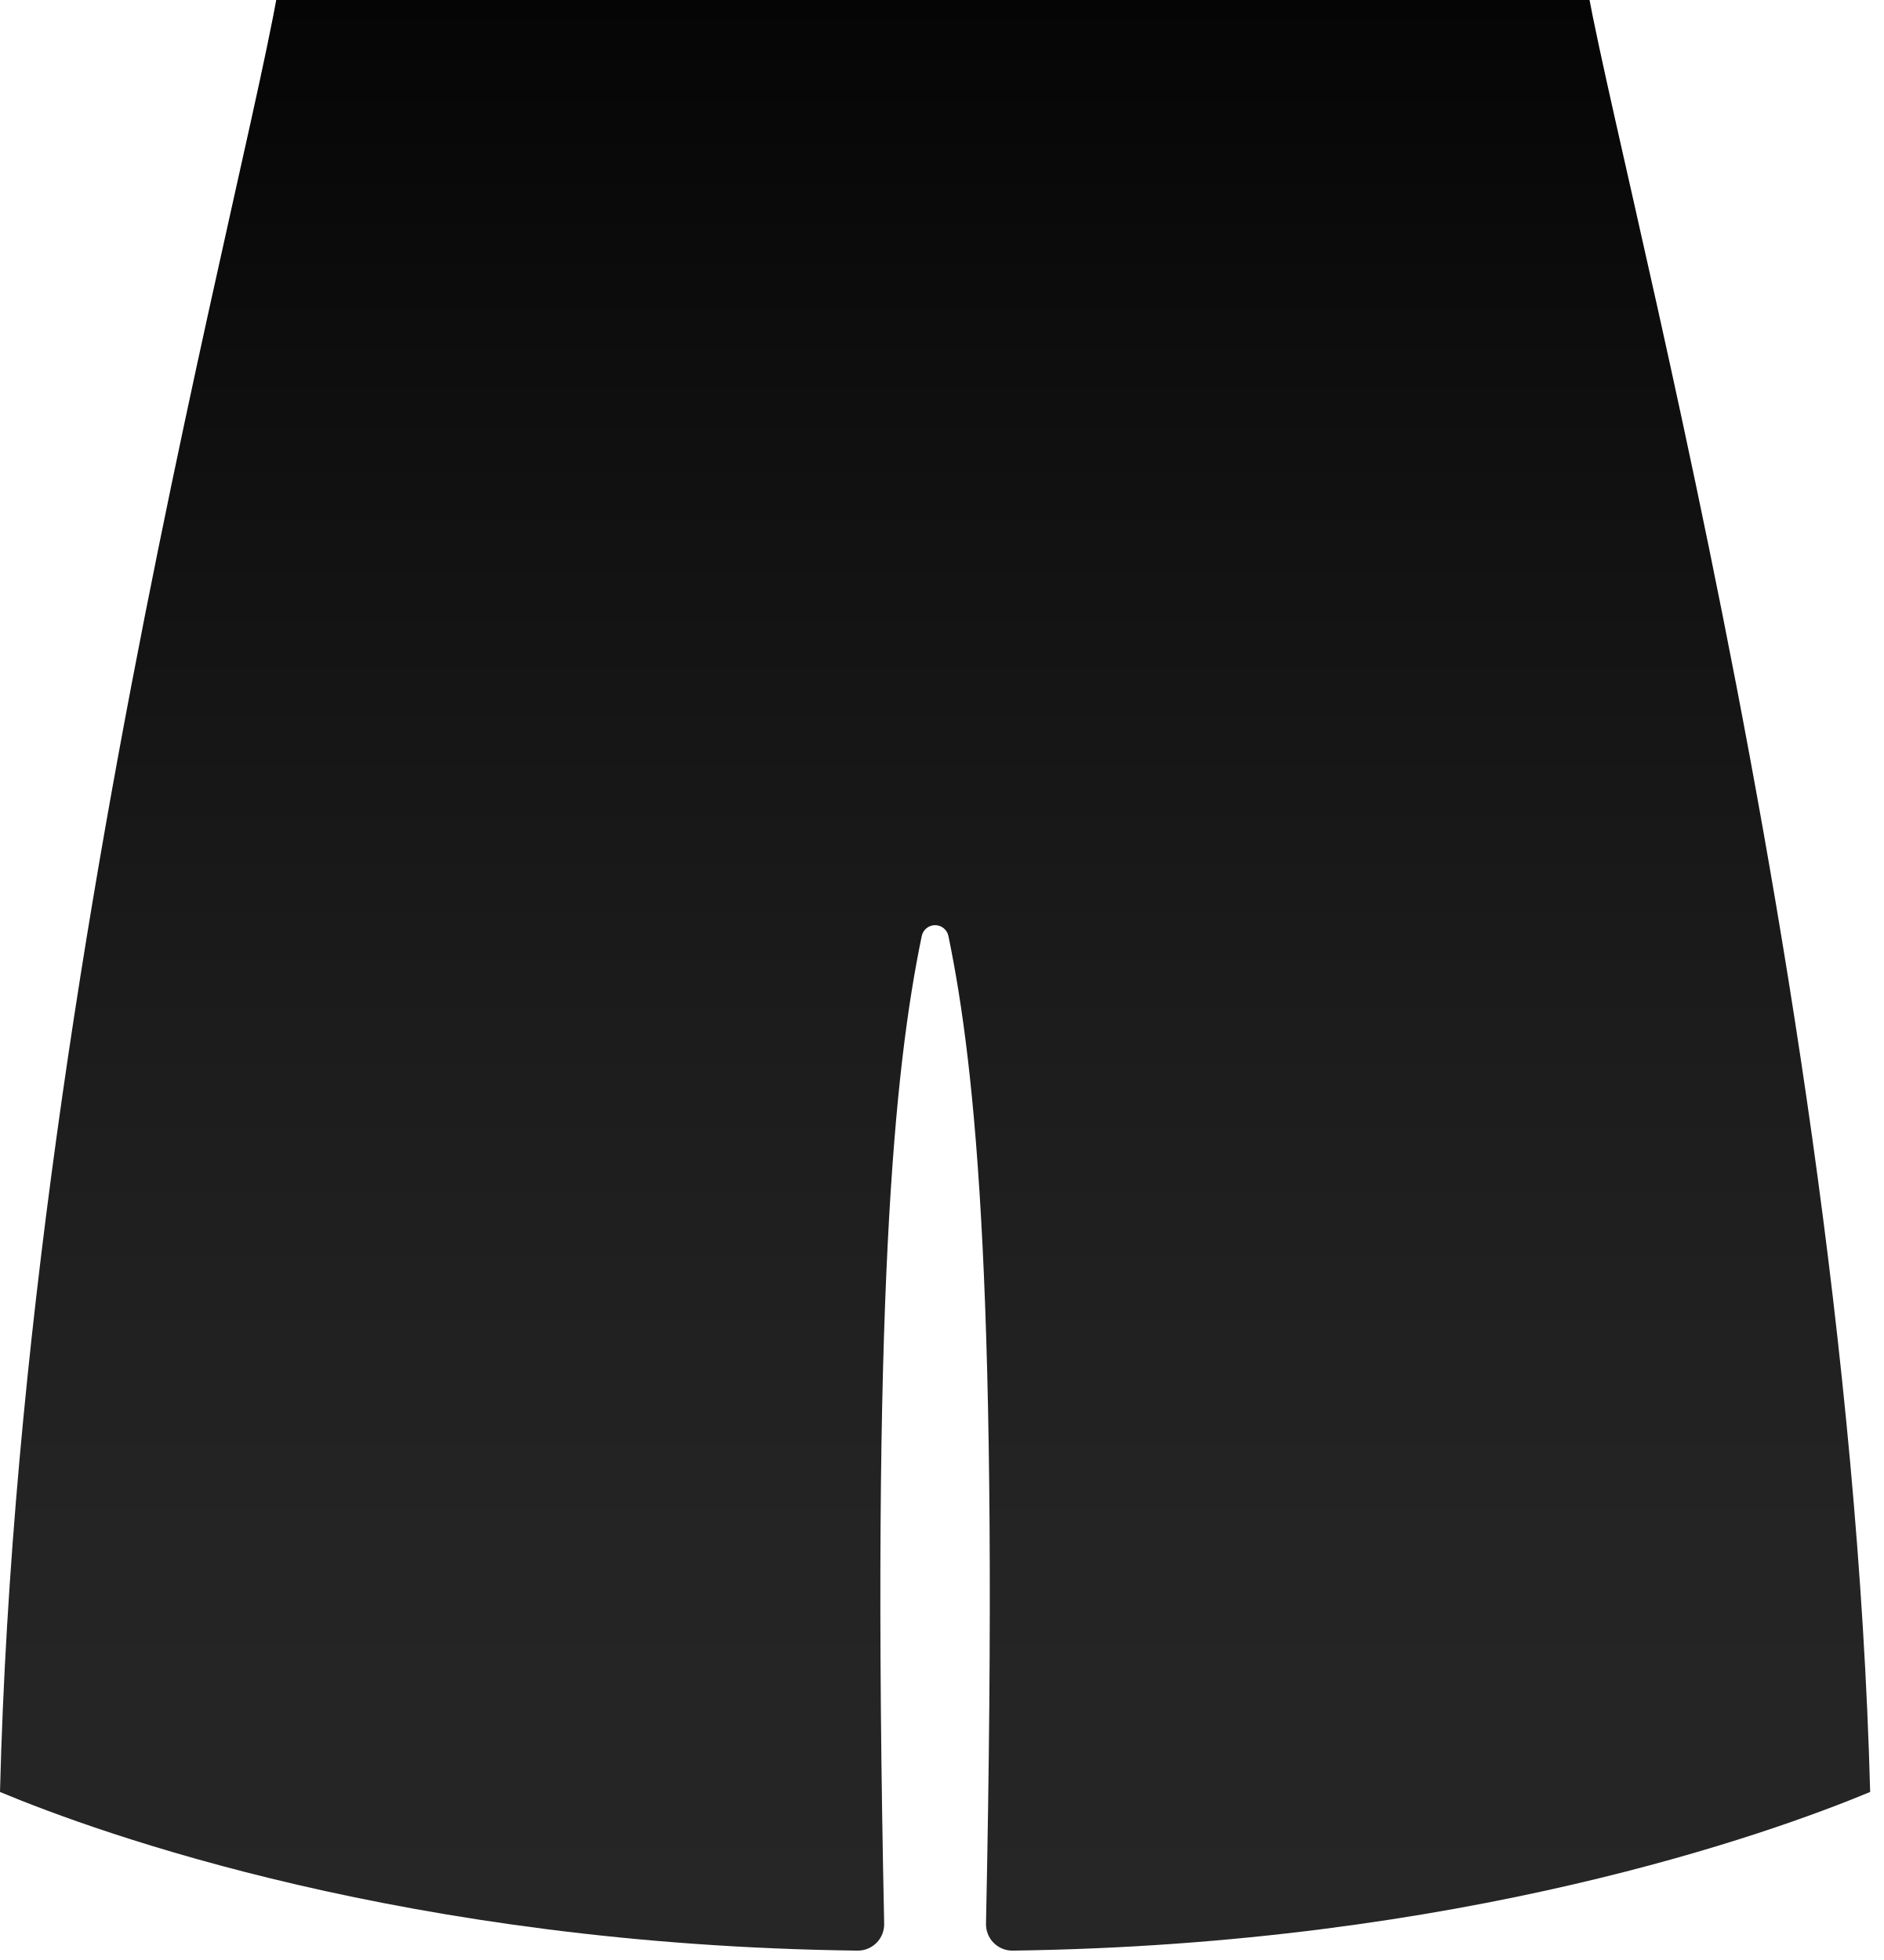
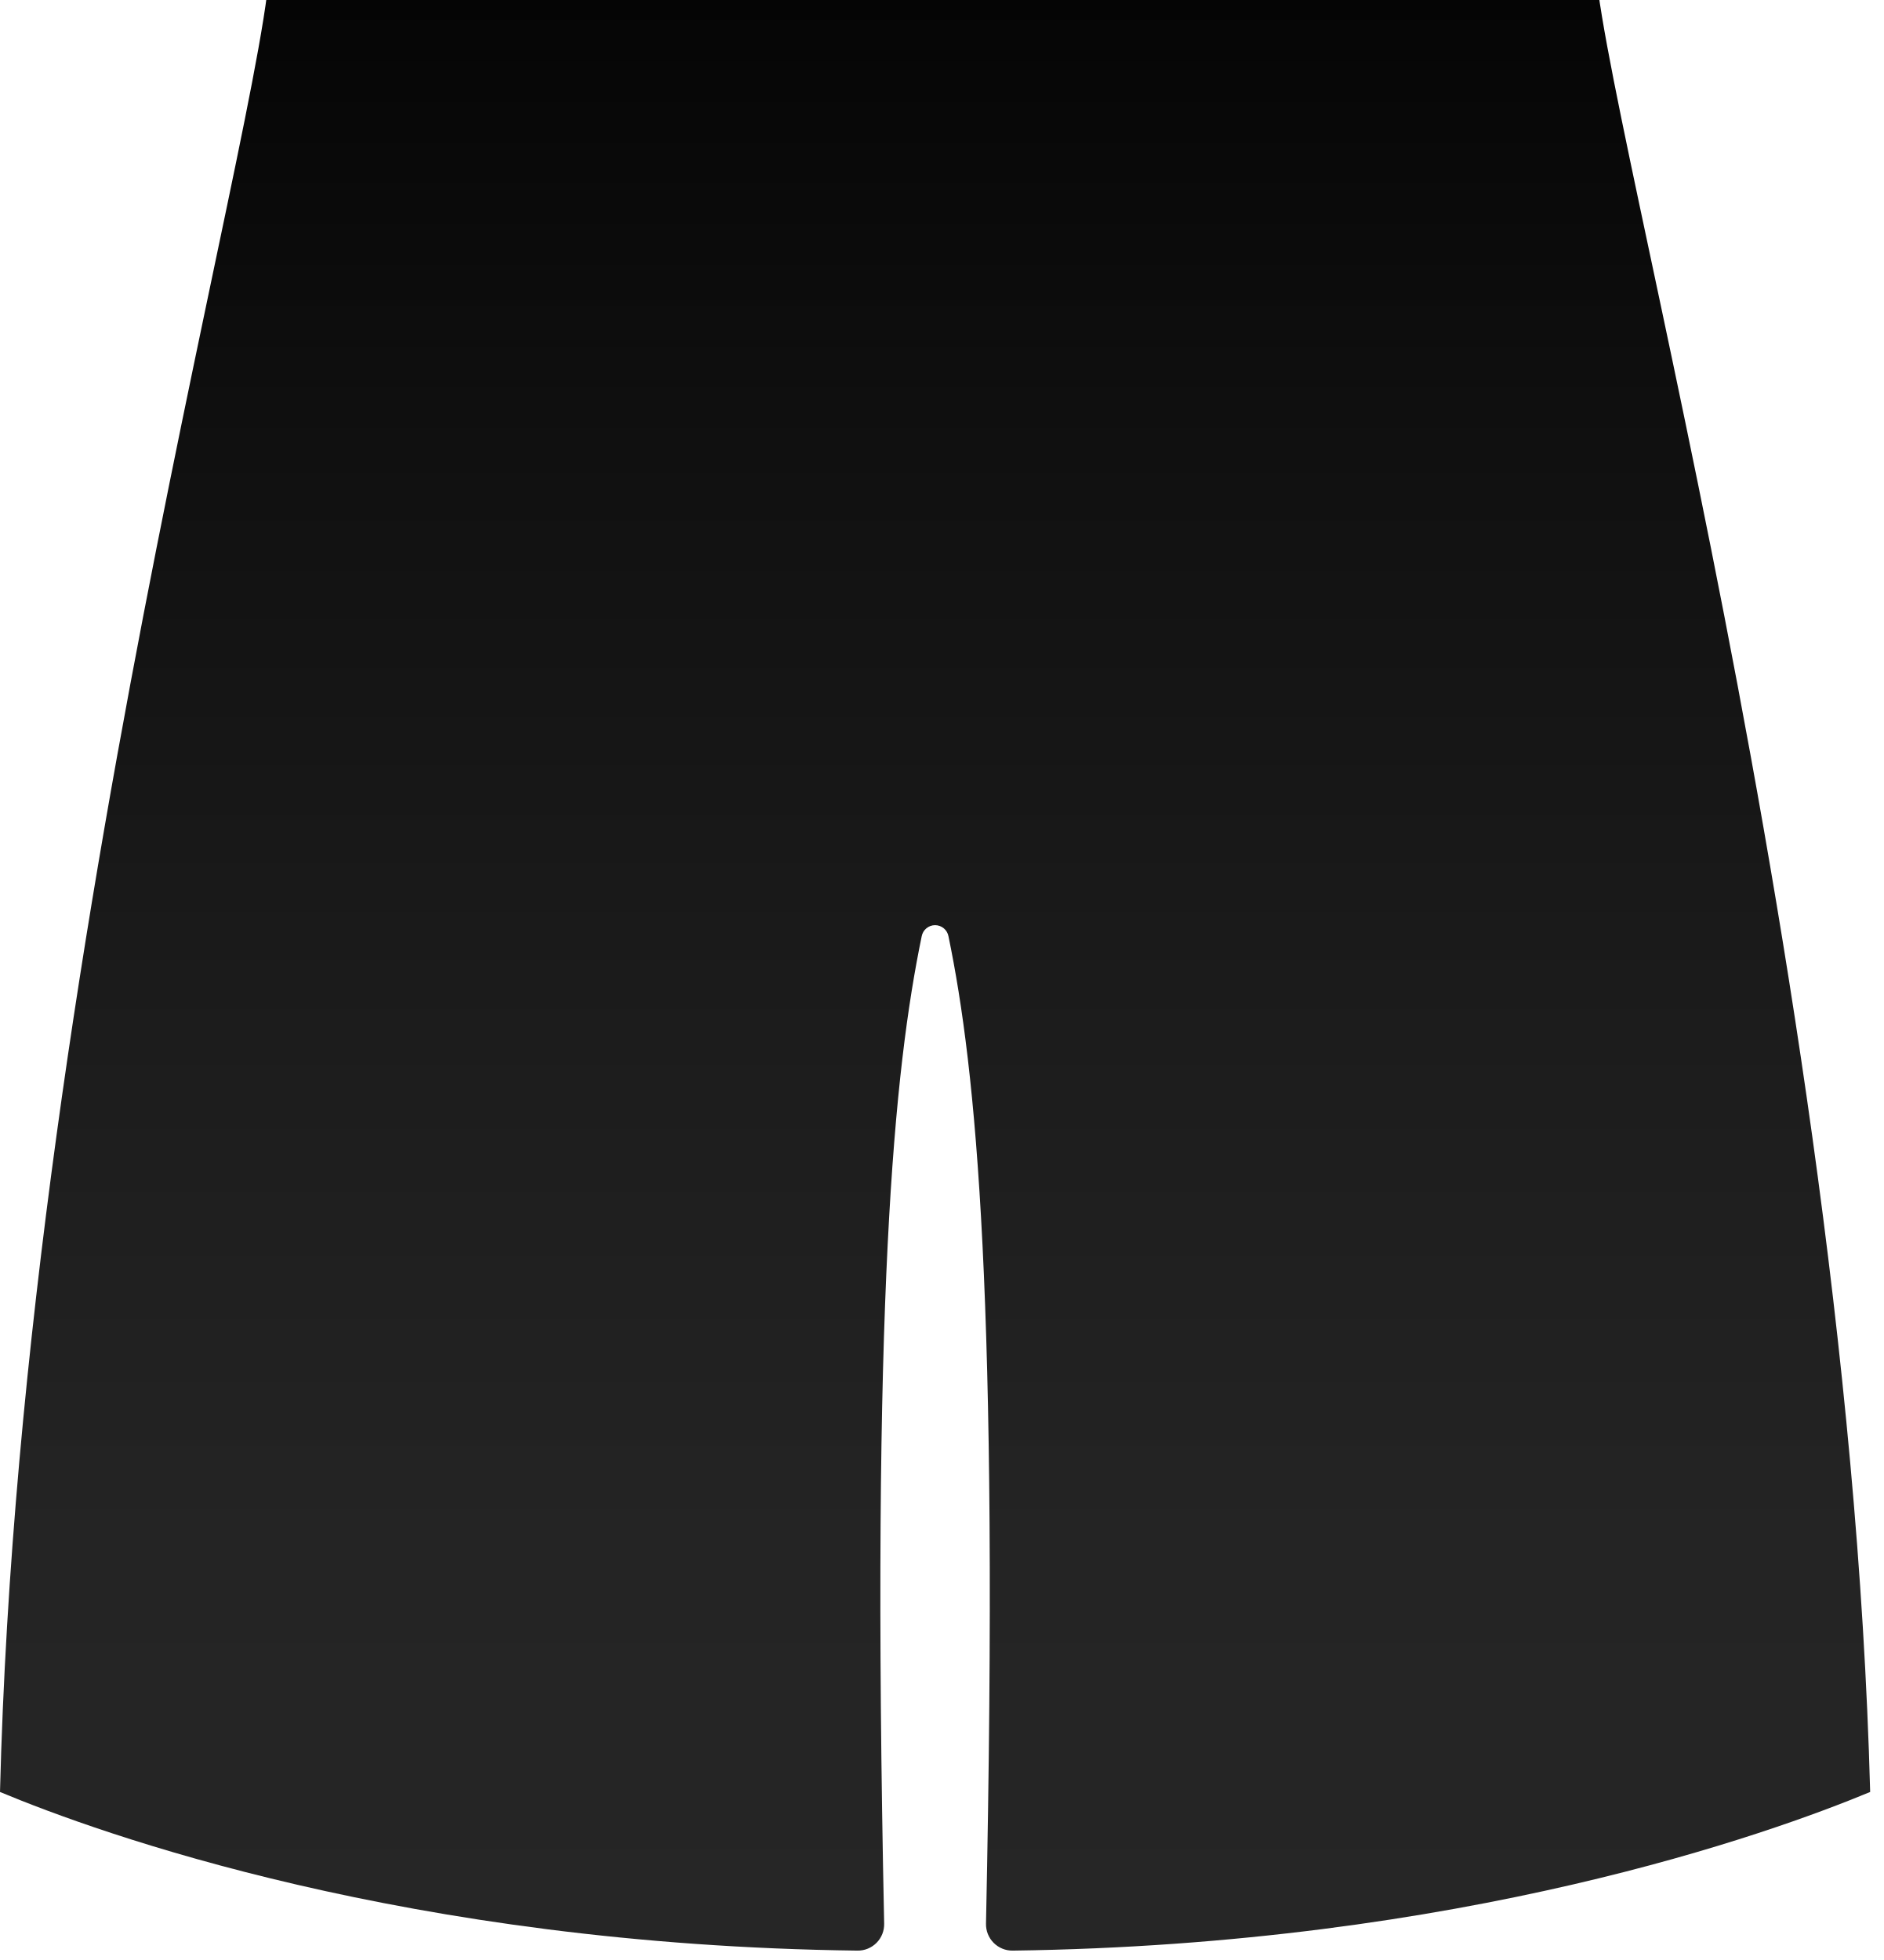
<svg xmlns="http://www.w3.org/2000/svg" width="123" height="128" viewBox="0 0 123 128" fill="none">
-   <path d="M103.39 -4.0L18.39 -4.0C19.99 -1.463 1.44 59.377 3.05176e-05 117.027C6.5 119.737 26.63 127.027 56 127.387C56.231 127.39 56.46 127.346 56.674 127.258C56.888 127.17 57.081 127.04 57.244 126.876C57.406 126.712 57.534 126.517 57.619 126.302C57.704 126.087 57.745 125.858 57.74 125.627C56.88 84.707 58.39 69.867 60.19 61.147C60.228 60.943 60.336 60.758 60.496 60.625C60.656 60.492 60.857 60.419 61.065 60.419C61.273 60.419 61.474 60.492 61.634 60.625C61.794 60.758 61.902 60.943 61.94 61.147C63.74 69.867 65.25 84.707 64.39 125.627C64.385 125.858 64.426 126.087 64.511 126.302C64.596 126.517 64.724 126.712 64.886 126.876C65.049 127.04 65.243 127.17 65.456 127.258C65.67 127.346 65.899 127.39 66.13 127.387C95.47 126.997 115.6 119.737 122.13 117.027C120.6 59.827 101.87 -1.943 103.39 -4.0Z" fill="url(#paint0_linear_127_323)" />
+   <path d="M104.39 -4.0L17.39 -4.0C19.99 -1.463 1.44 59.377 3.05176e-05 117.027C6.5 119.737 26.63 127.027 56 127.387C56.231 127.39 56.46 127.346 56.674 127.258C56.888 127.17 57.081 127.04 57.244 126.876C57.406 126.712 57.534 126.517 57.619 126.302C57.704 126.087 57.745 125.858 57.74 125.627C56.88 84.707 58.39 69.867 60.19 61.147C60.228 60.943 60.336 60.758 60.496 60.625C60.656 60.492 60.857 60.419 61.065 60.419C61.273 60.419 61.474 60.492 61.634 60.625C61.794 60.758 61.902 60.943 61.94 61.147C63.74 69.867 65.25 84.707 64.39 125.627C64.385 125.858 64.426 126.087 64.511 126.302C64.596 126.517 64.724 126.712 64.886 126.876C65.049 127.04 65.243 127.17 65.456 127.258C65.67 127.346 65.899 127.39 66.13 127.387C95.47 126.997 115.6 119.737 122.13 117.027C120.6 59.827 101.87 -1.943 104.39 -4.0Z" fill="url(#paint0_linear_127_323)" />
  <defs>
    <linearGradient id="paint0_linear_127_323" x1="61.04" y1="127.387" x2="61.04" y2="-0.003" gradientUnits="userSpaceOnUse">
      <stop stop-color="#262626" />
      <stop offset="0.21" stop-color="#242424" />
      <stop offset="0.47" stop-color="#1C1C1C" />
      <stop offset="0.77" stop-color="#101010" />
      <stop offset="1" stop-color="#050505" />
    </linearGradient>
  </defs>
</svg>
